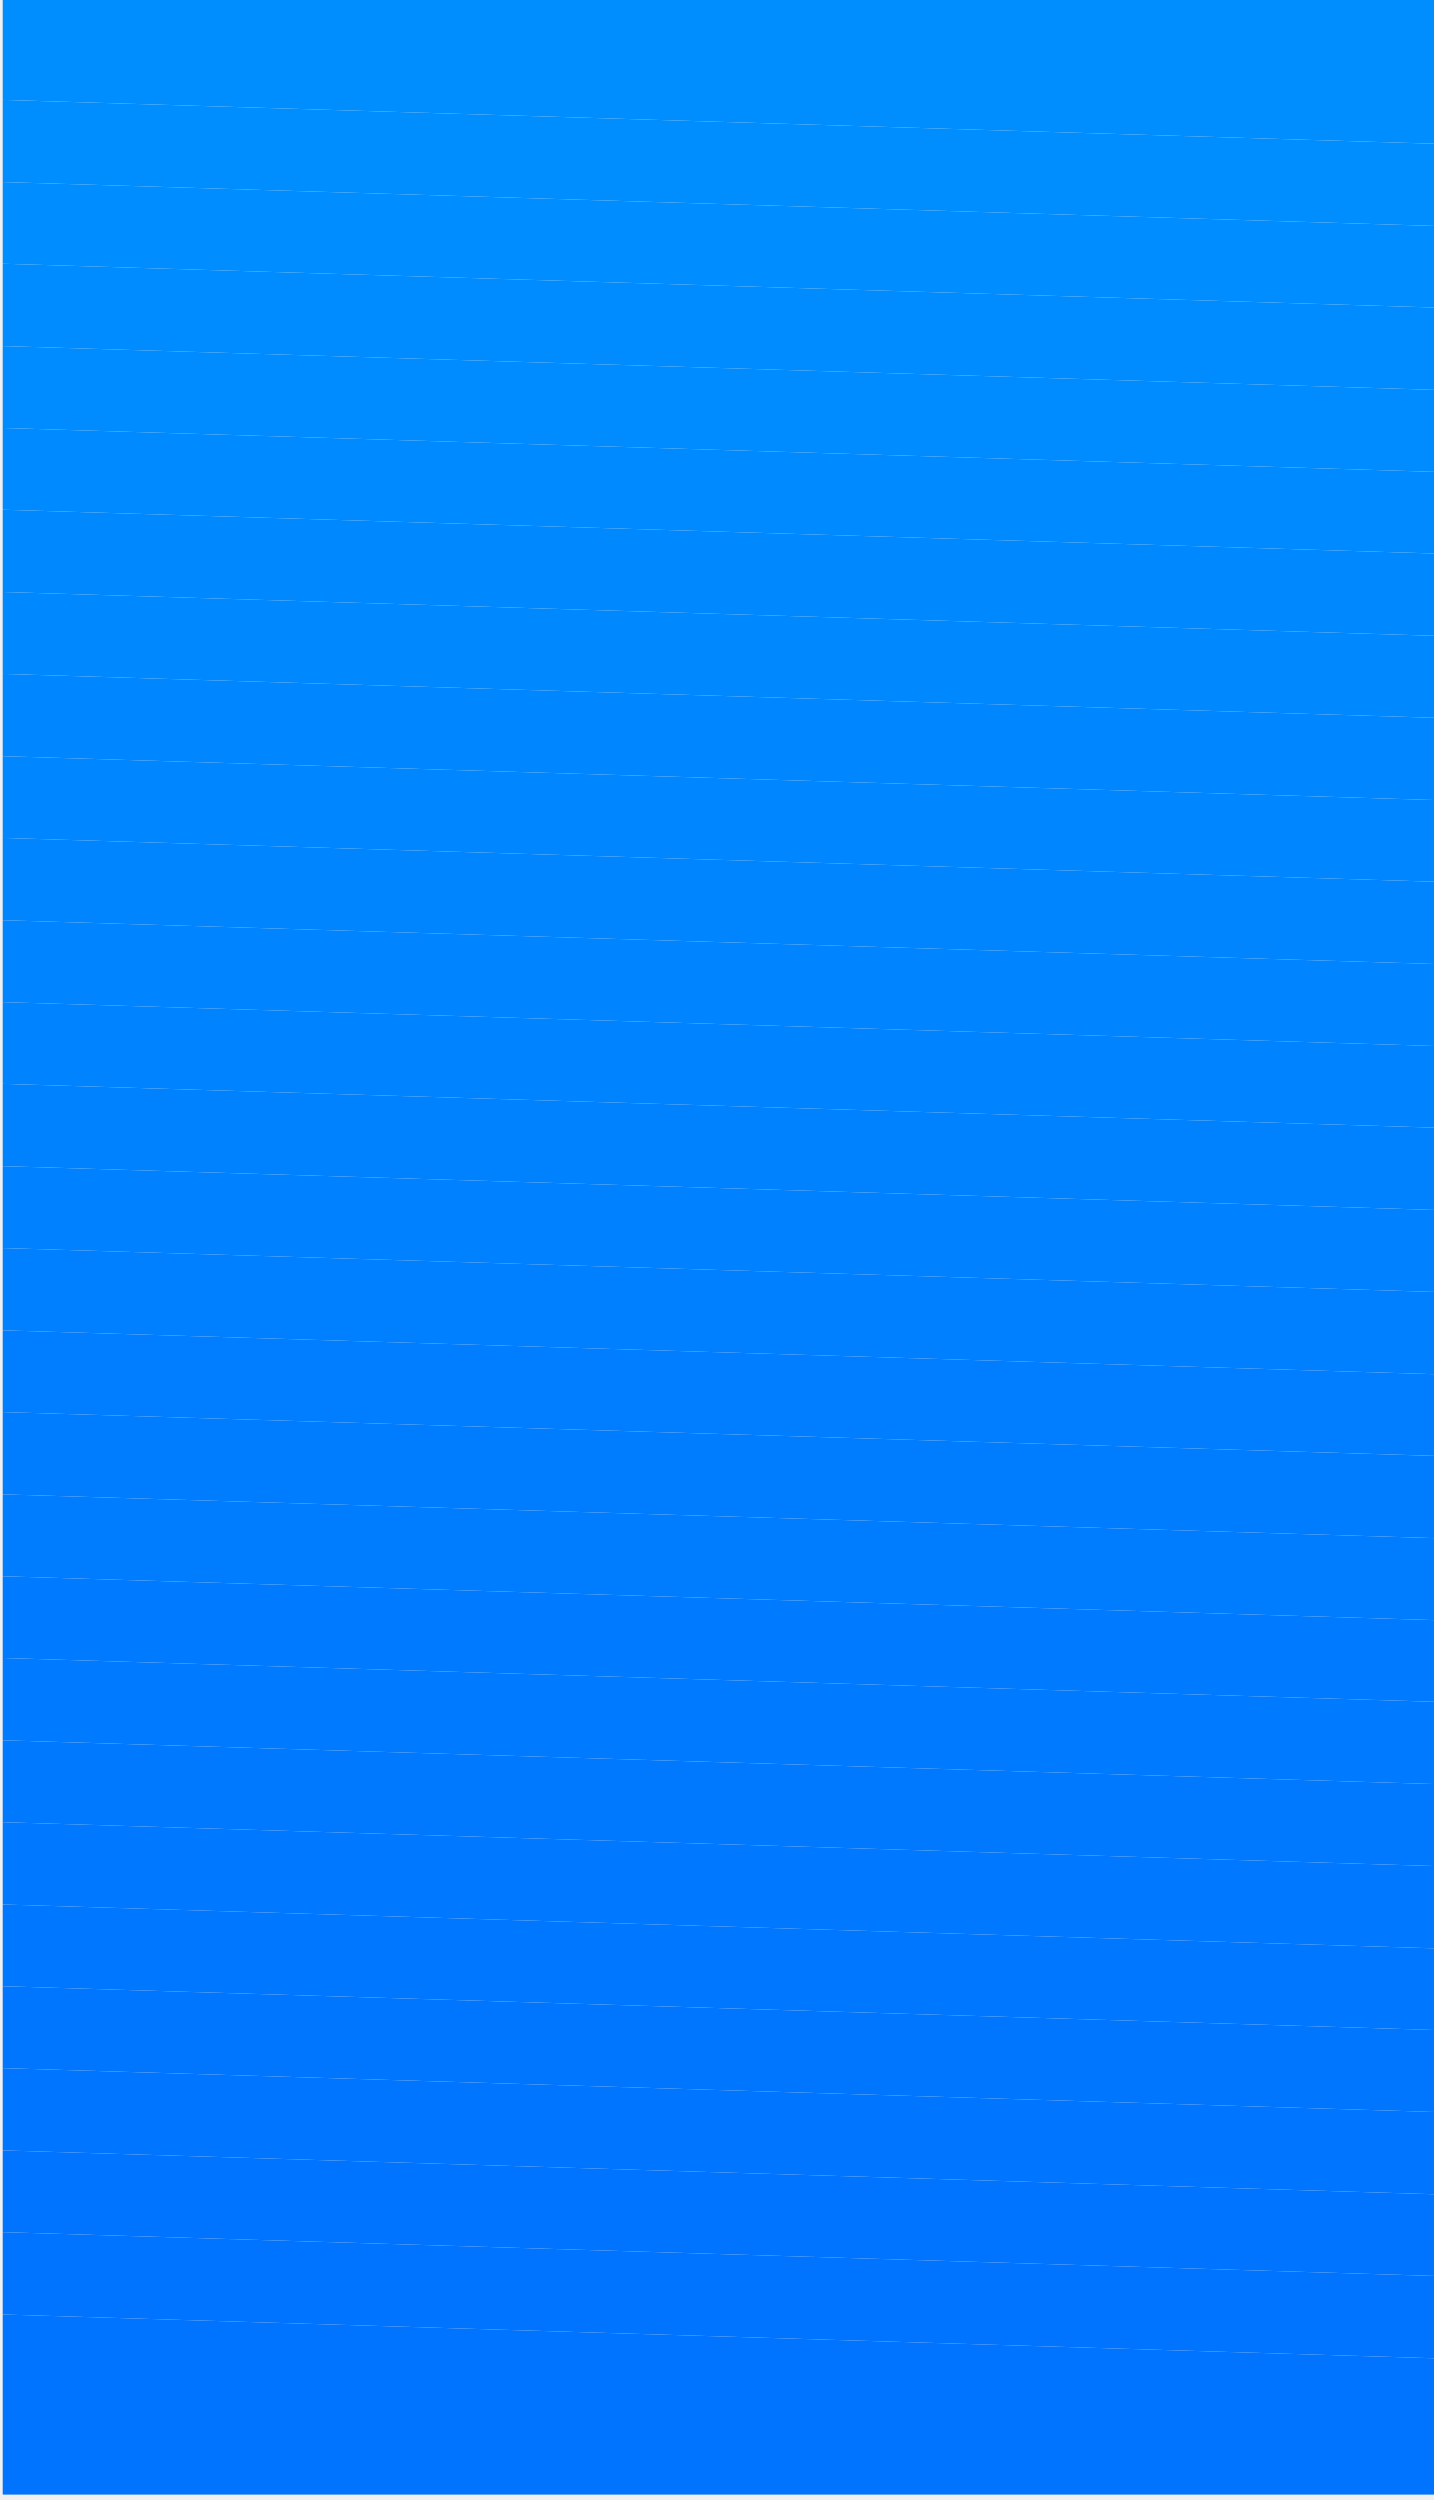
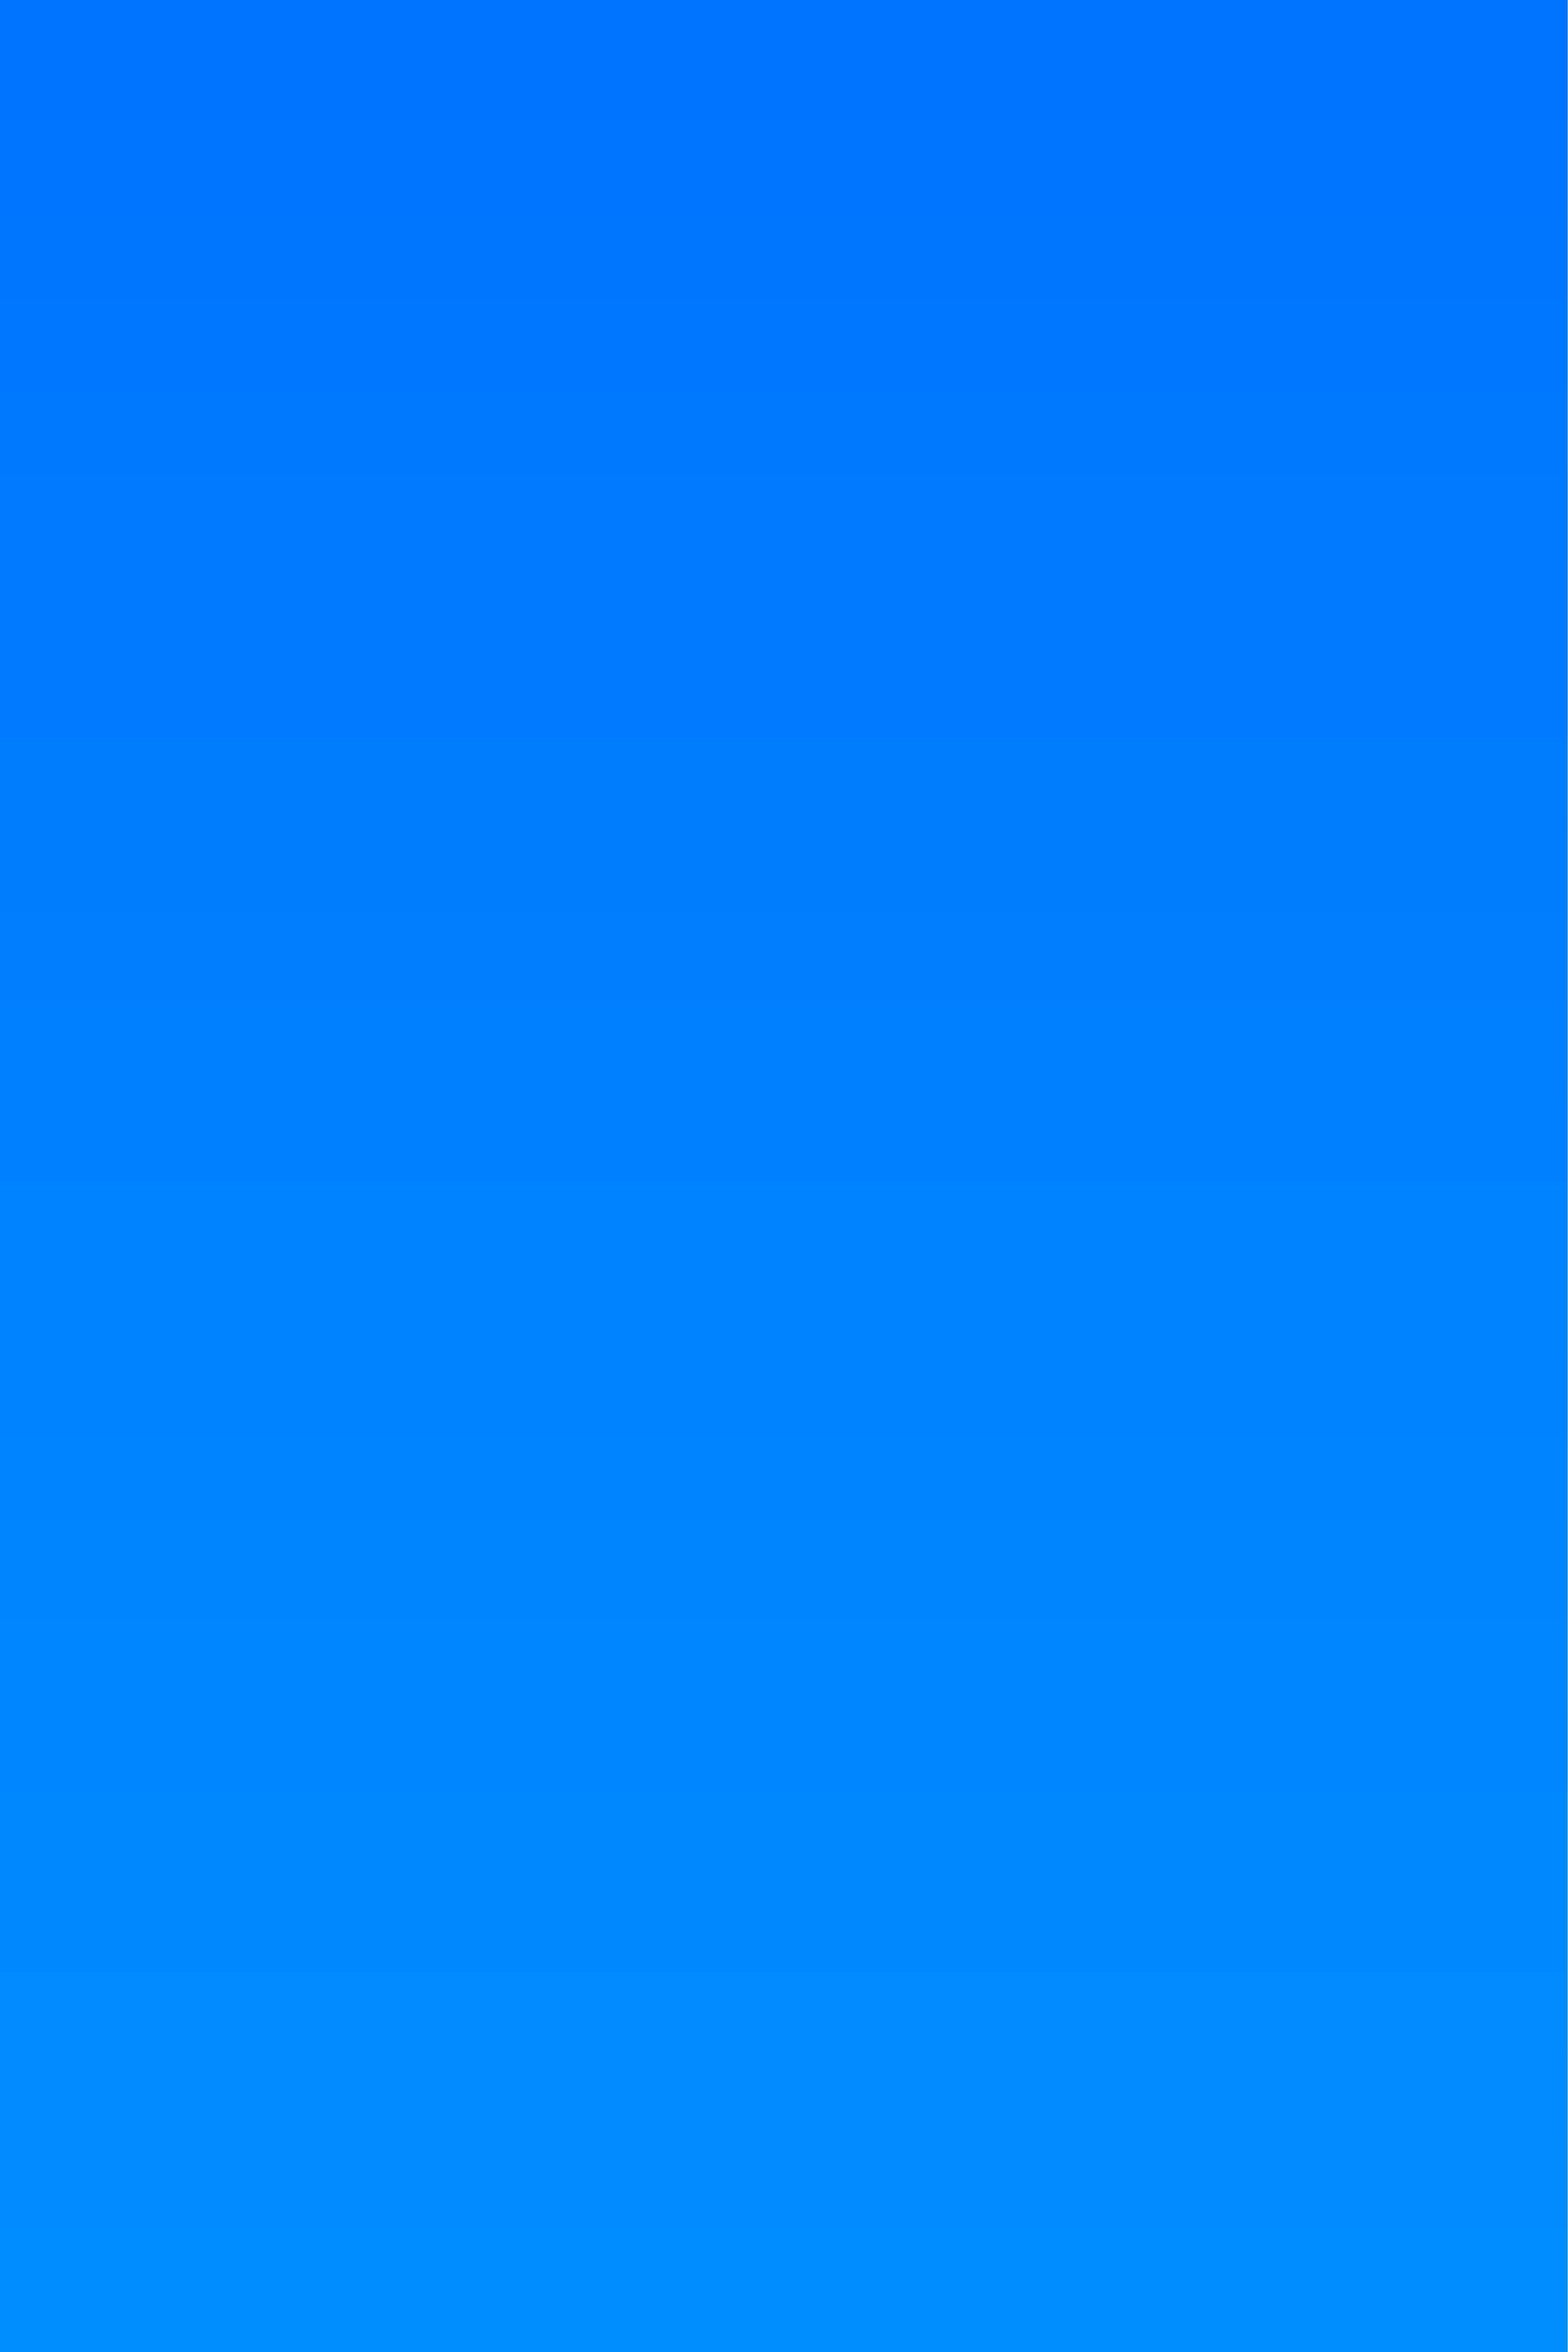
- <svg xmlns="http://www.w3.org/2000/svg" xmlns:xlink="http://www.w3.org/1999/xlink" version="1.1" id="Ebene_1" x="0px" y="0px" viewBox="0 0 158.6 276.5" style="enable-background:new 0 0 158.6 276.5;" xml:space="preserve">
-   <rect x="27.6" y="-141.7" style="display:none;fill:#FFFFFF;stroke:#969696;stroke-width:11.339;stroke-linecap:round;stroke-linejoin:round;stroke-miterlimit:10;" width="107.4" height="107.4" />
-   <g>
-     <defs>
-       <rect id="SVGID_1_" x="0.3" y="-254.2" width="158.3" height="530.1" />
-     </defs>
-     <clipPath id="SVGID_2_">
-       <use xlink:href="#SVGID_1_" style="overflow:visible;" />
-     </clipPath>
-     <g style="clip-path:url(#SVGID_2_);">
-       <g>
-         <defs>
-           <rect id="SVGID_3_" x="-989.7" y="-0.1" width="1674.2" height="276" />
-         </defs>
-         <clipPath id="SVGID_4_">
-           <use xlink:href="#SVGID_3_" style="overflow:visible;" />
-         </clipPath>
-         <polygon style="clip-path:url(#SVGID_4_);fill:#0073FF;" points="-989.7,225.7 651.4,275.9 -989.7,275.9    " />
-         <polygon style="clip-path:url(#SVGID_4_);fill:#0073FF;" points="-989.7,216.6 684.5,267.8 684.5,275.9 651.4,275.9      -989.7,225.7    " />
-         <polygon style="clip-path:url(#SVGID_4_);fill:#0074FF;" points="-989.7,207.5 684.5,258.8 684.5,267.8 -989.7,216.6    " />
-         <polygon style="clip-path:url(#SVGID_4_);fill:#0075FF;" points="-989.7,198.4 684.5,249.7 684.5,258.8 -989.7,207.5    " />
-         <polygon style="clip-path:url(#SVGID_4_);fill:#0076FF;" points="-989.7,189.4 684.5,240.6 684.5,249.7 -989.7,198.4    " />
-         <polygon style="clip-path:url(#SVGID_4_);fill:#0077FF;" points="-989.7,180.3 684.5,231.6 684.5,240.6 -989.7,189.4    " />
-         <polygon style="clip-path:url(#SVGID_4_);fill:#0078FF;" points="-989.7,171.2 684.5,222.5 684.5,231.6 -989.7,180.3    " />
-         <polygon style="clip-path:url(#SVGID_4_);fill:#0079FF;" points="-989.7,162.2 684.5,213.4 684.5,222.5 -989.7,171.2    " />
-         <polygon style="clip-path:url(#SVGID_4_);fill:#007AFF;" points="-989.7,153.1 684.5,204.3 684.5,213.4 -989.7,162.2    " />
-         <polygon style="clip-path:url(#SVGID_4_);fill:#007BFF;" points="-989.7,144 684.5,195.3 684.5,204.3 -989.7,153.1    " />
-         <polygon style="clip-path:url(#SVGID_4_);fill:#007CFF;" points="-989.7,135 684.5,186.2 684.5,195.3 -989.7,144    " />
-         <polygon style="clip-path:url(#SVGID_4_);fill:#007DFF;" points="-989.7,125.9 684.5,177.1 684.5,186.2 -989.7,135    " />
-         <polygon style="clip-path:url(#SVGID_4_);fill:#007EFF;" points="-989.7,116.8 684.5,168.1 684.5,177.1 -989.7,125.9    " />
-         <polygon style="clip-path:url(#SVGID_4_);fill:#007FFF;" points="-989.7,107.7 684.5,159 684.5,168.1 -989.7,116.8    " />
-         <polygon style="clip-path:url(#SVGID_4_);fill:#0081FF;" points="-989.7,98.7 684.5,149.9 684.5,159 -989.7,107.7    " />
-         <polygon style="clip-path:url(#SVGID_4_);fill:#0082FF;" points="-989.7,89.6 684.5,140.8 684.5,149.9 -989.7,98.7    " />
-         <polygon style="clip-path:url(#SVGID_4_);fill:#0083FF;" points="-989.7,80.5 684.5,131.8 684.5,140.8 -989.7,89.6    " />
-         <polygon style="clip-path:url(#SVGID_4_);fill:#0084FF;" points="-989.7,71.5 684.5,122.7 684.5,131.8 -989.7,80.5    " />
-         <polygon style="clip-path:url(#SVGID_4_);fill:#0085FF;" points="-989.7,62.4 684.5,113.6 684.5,122.7 -989.7,71.5    " />
-         <polygon style="clip-path:url(#SVGID_4_);fill:#0086FF;" points="-989.7,53.3 684.5,104.6 684.5,113.6 -989.7,62.4    " />
-         <polygon style="clip-path:url(#SVGID_4_);fill:#0087FF;" points="-989.7,44.2 684.5,95.5 684.5,104.6 -989.7,53.3    " />
-         <polygon style="clip-path:url(#SVGID_4_);fill:#0088FF;" points="-989.7,35.2 684.5,86.4 684.5,95.5 -989.7,44.2    " />
-         <polygon style="clip-path:url(#SVGID_4_);fill:#0089FF;" points="-989.7,26.1 684.5,77.3 684.5,86.4 -989.7,35.2    " />
-         <polygon style="clip-path:url(#SVGID_4_);fill:#008AFF;" points="-989.7,17 684.5,68.3 684.5,77.3 -989.7,26.1    " />
-         <polygon style="clip-path:url(#SVGID_4_);fill:#008BFF;" points="-989.7,8 684.5,59.2 684.5,68.3 -989.7,17    " />
-         <polygon style="clip-path:url(#SVGID_4_);fill:#008CFF;" points="-956.5,-0.1 684.5,50.1 684.5,59.2 -989.7,8 -989.7,-0.1    " />
-         <polygon style="clip-path:url(#SVGID_4_);fill:#008DFF;" points="-660.1,-0.1 684.5,41.1 684.5,50.1 -956.5,-0.1    " />
-         <polygon style="clip-path:url(#SVGID_4_);fill:#008EFF;" points="-363.8,-0.1 684.5,32 684.5,41.1 -660.1,-0.1    " />
-         <polygon style="clip-path:url(#SVGID_4_);fill:#008EFF;" points="684.5,32 -363.8,-0.1 684.5,-0.1    " />
-       </g>
-     </g>
-   </g>
+ <svg height="300px" width="200px">
+   <defs>
+     <linearGradient id="gradBlue" x1="0%" y1="0%" x2="0%" y2="100%">
+       <stop offset="0%" style="stop-color:rgb(0,115,255);stop-opacity:1" />
+       <stop offset="100%" style="stop-color:rgb(0,142,255);stop-opacity:1" />
+     </linearGradient>
+   </defs>
+   <rect width="200" height="300" fill="url(#gradBlue)" />
</svg>
